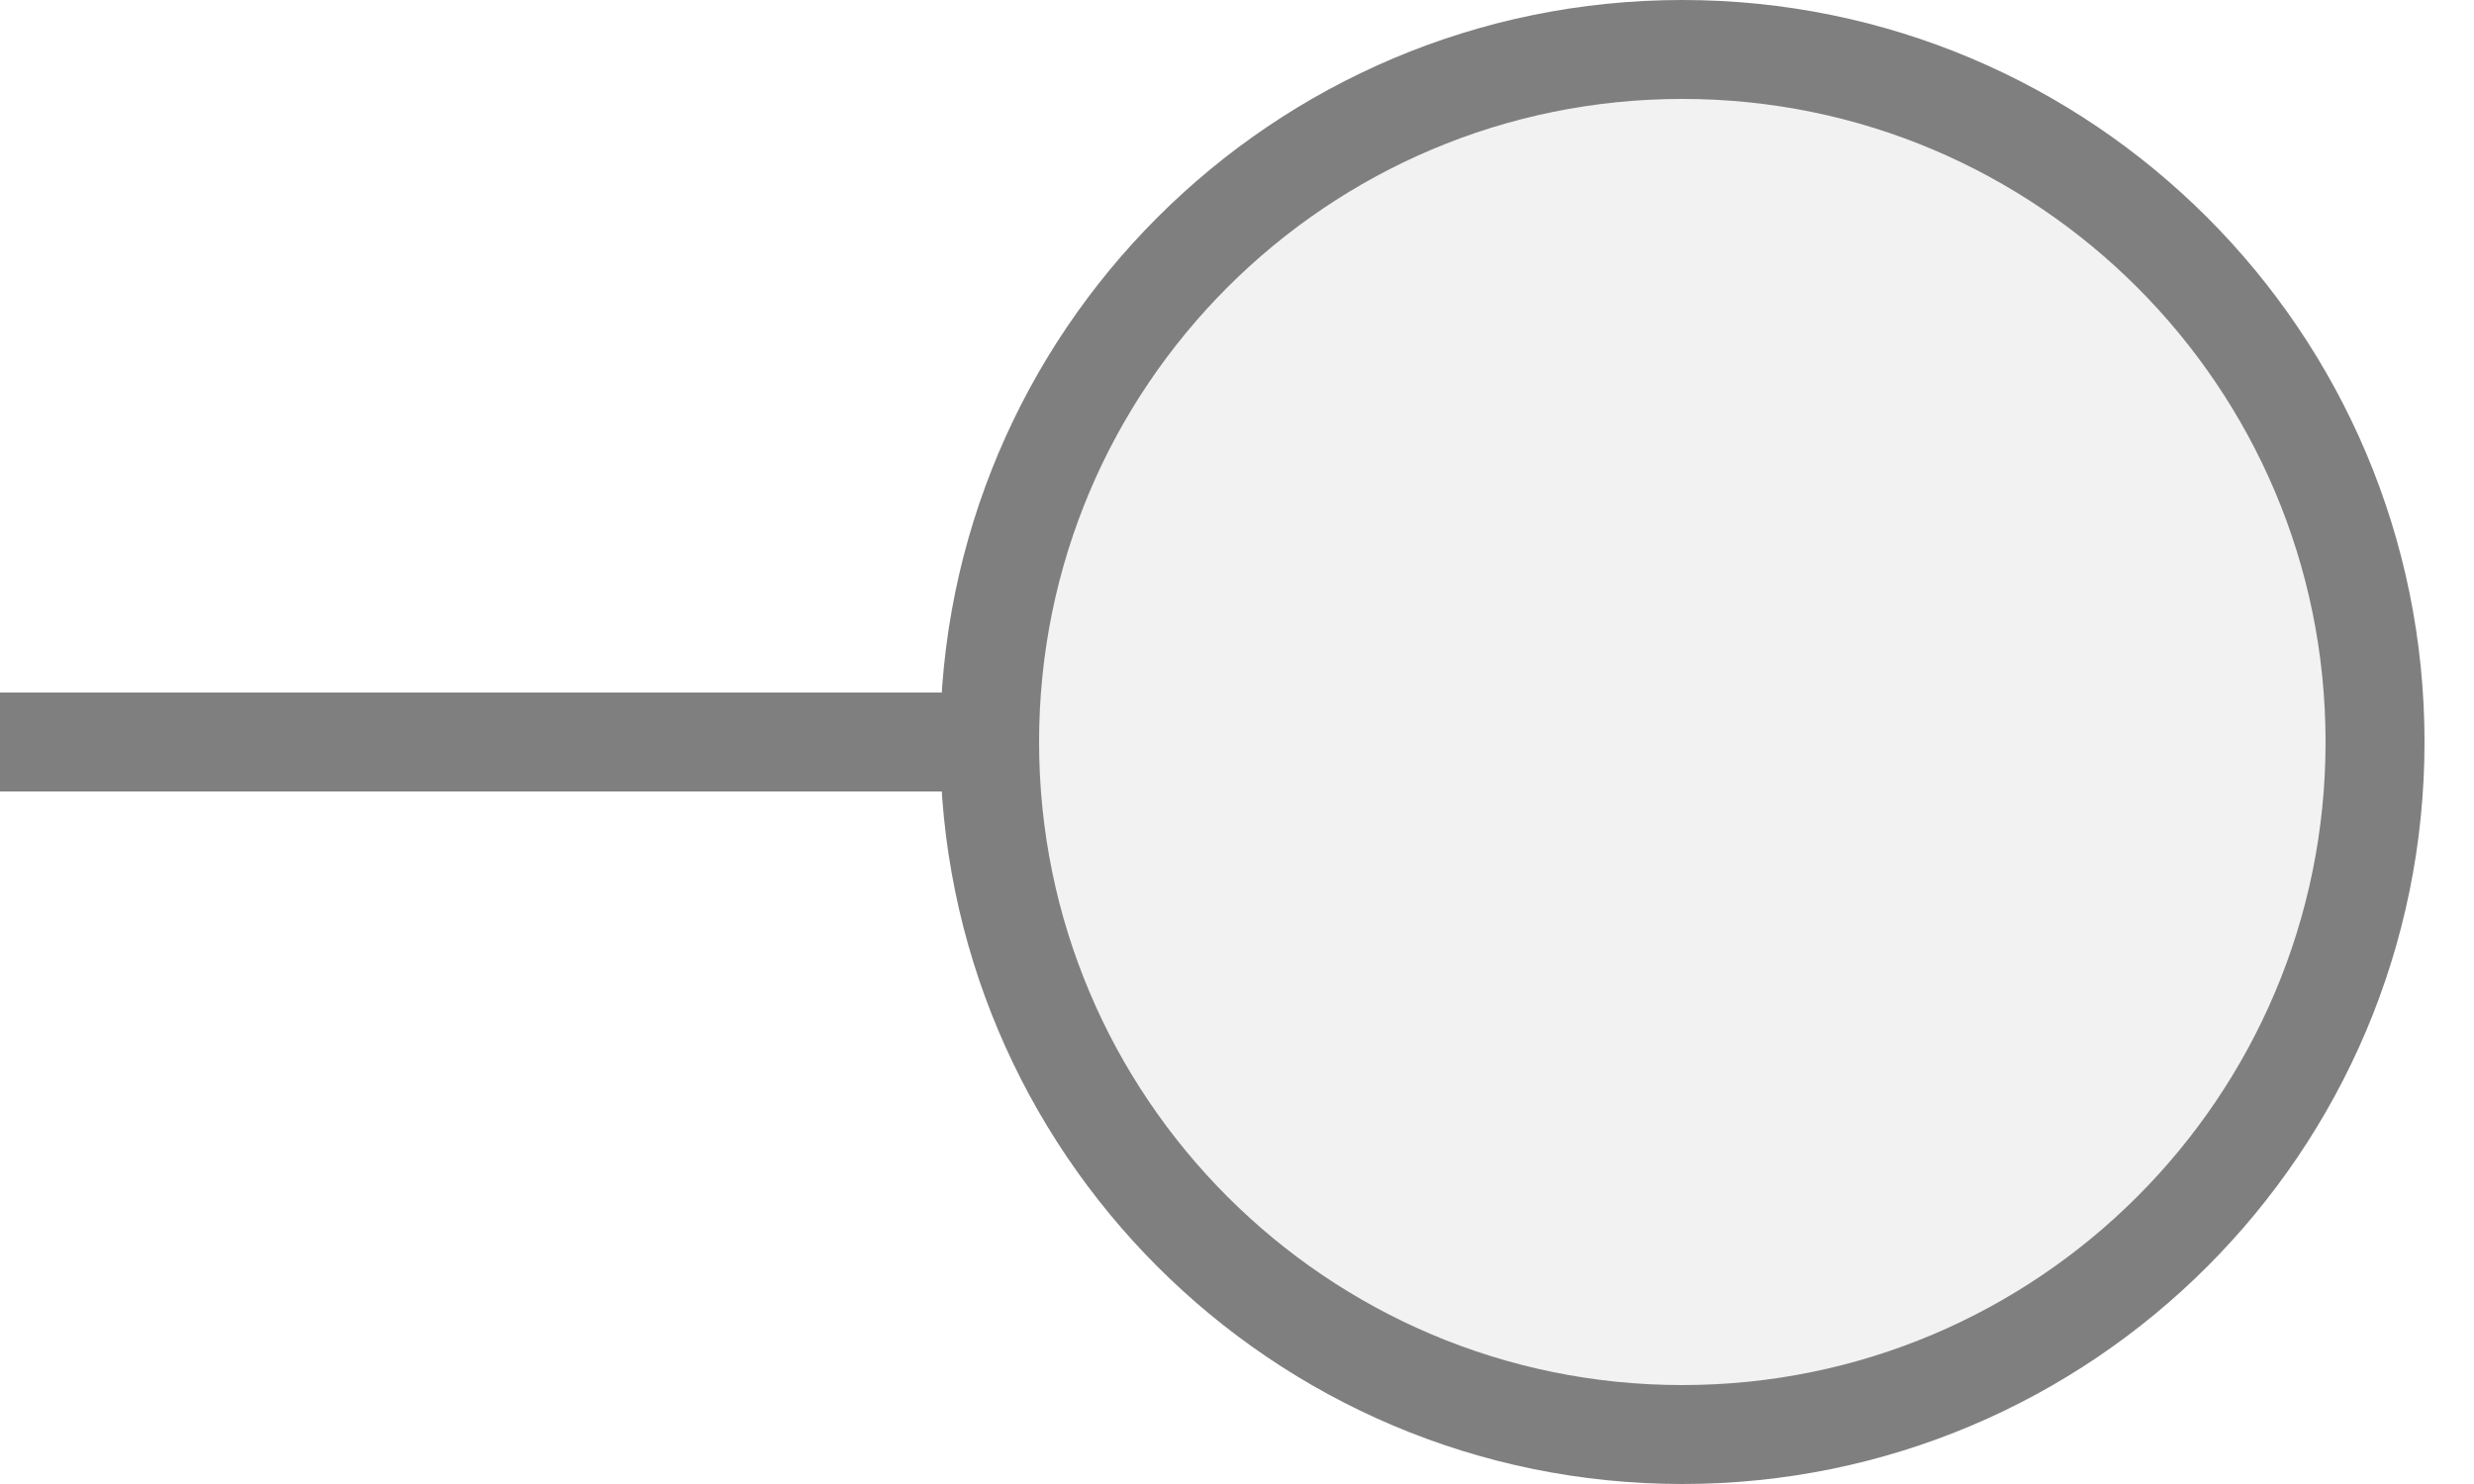
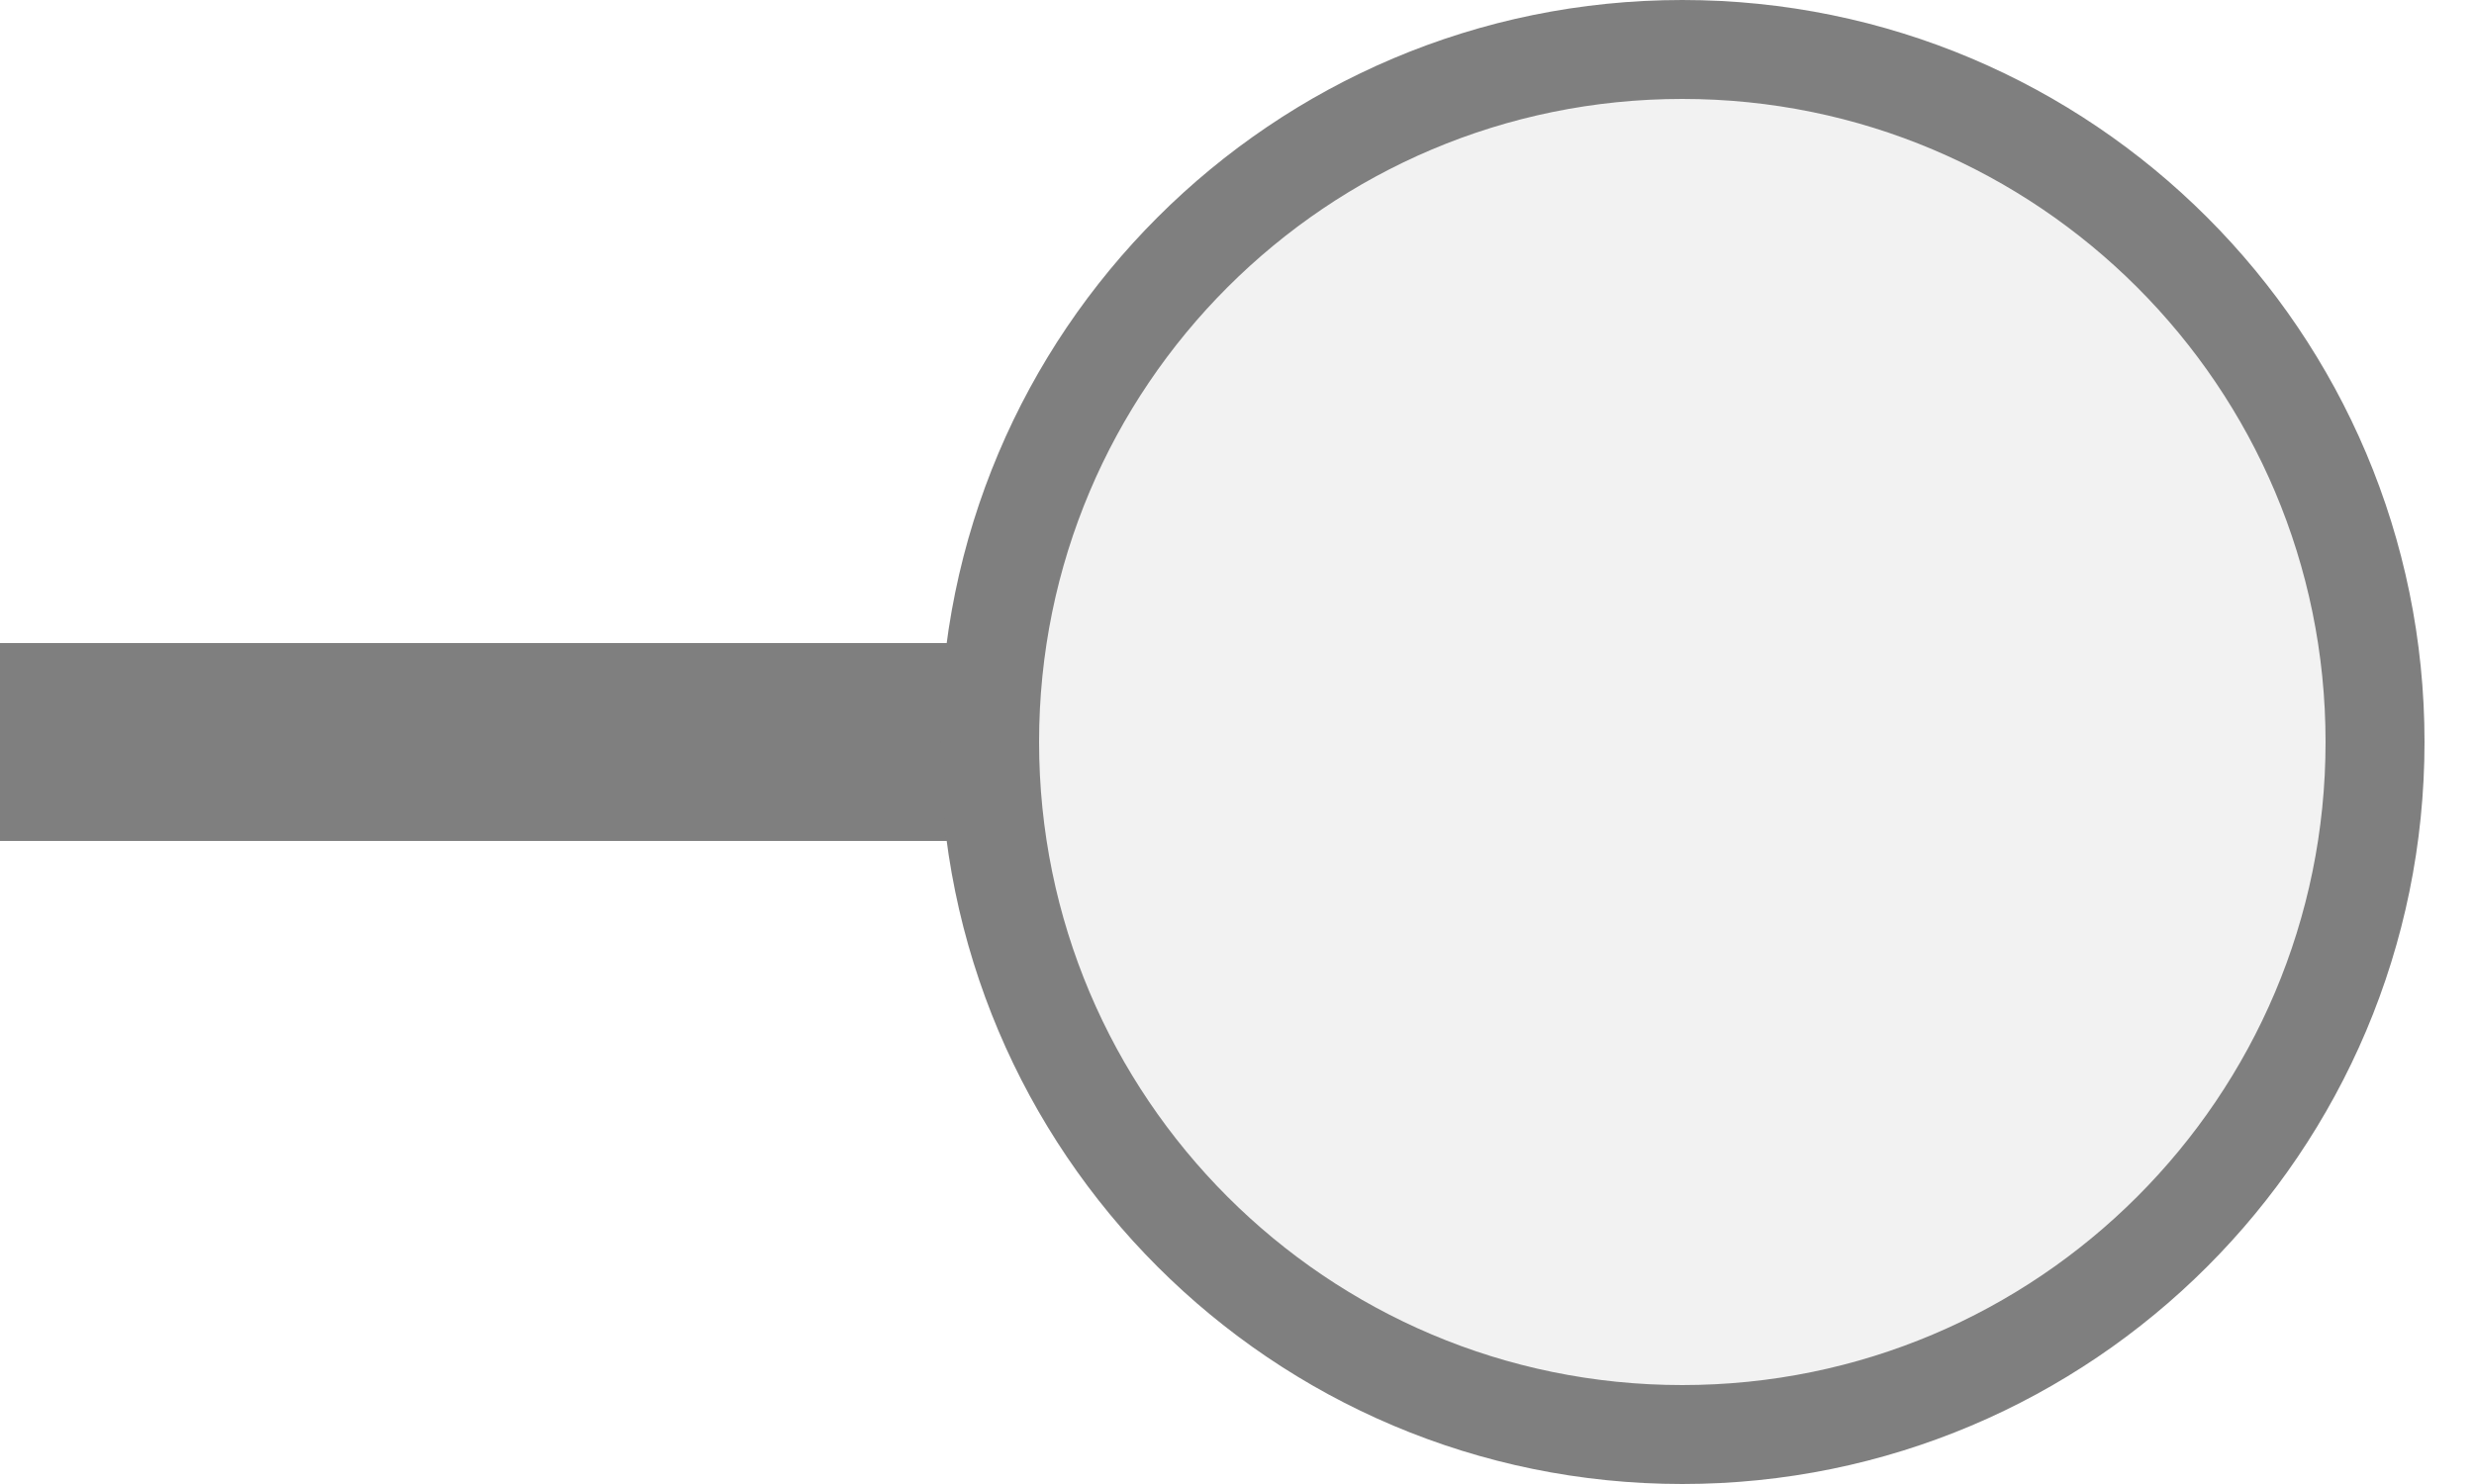
<svg xmlns="http://www.w3.org/2000/svg" width="25px" height="15px" viewBox="0 0 25 15">
-   <line x1="0" y1="7.5" x2="10" y2="7.5" stroke="#7f7f7f" stroke-width="1" stroke-linecap="round" />
+   <line x1="0" y1="7.5" x2="10" y2="7.5" stroke="#7f7f7f" stroke-width="2" stroke-linecap="round" />
  <circle cx="17" cy="7.5" r="7" fill="#f2f2f2" stroke="#7f7f7f" stroke-width="1" />
</svg>
